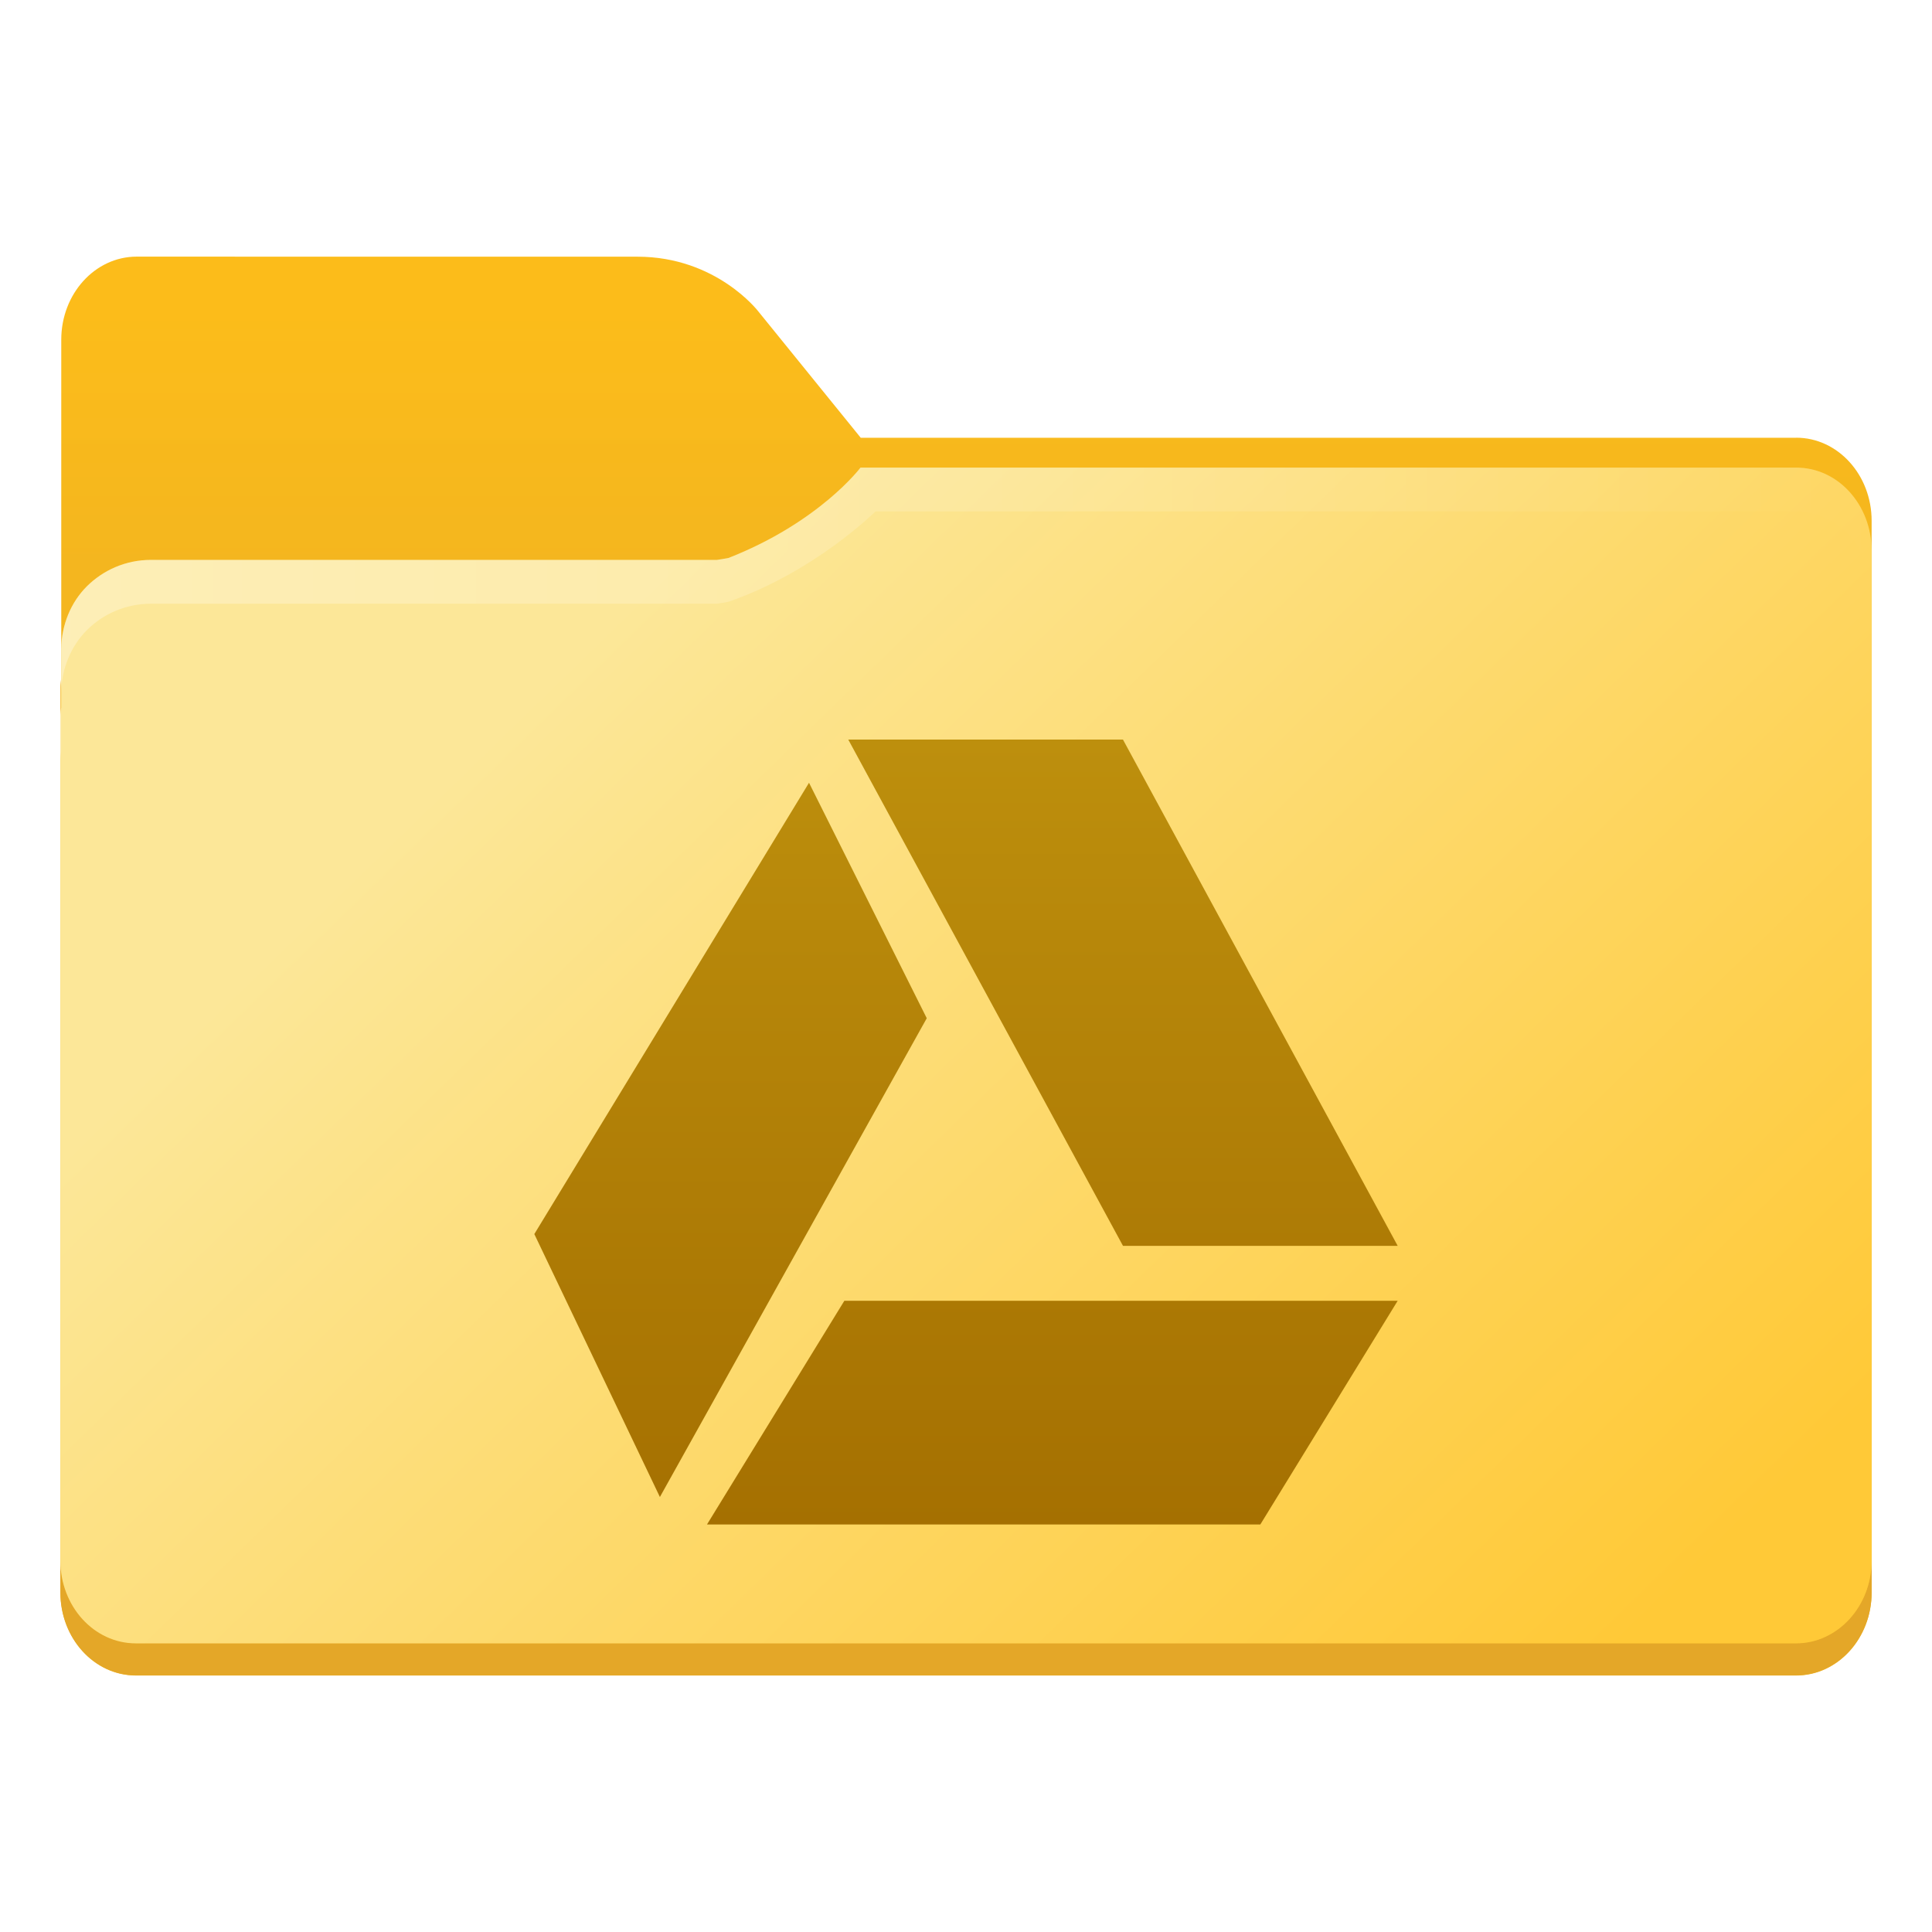
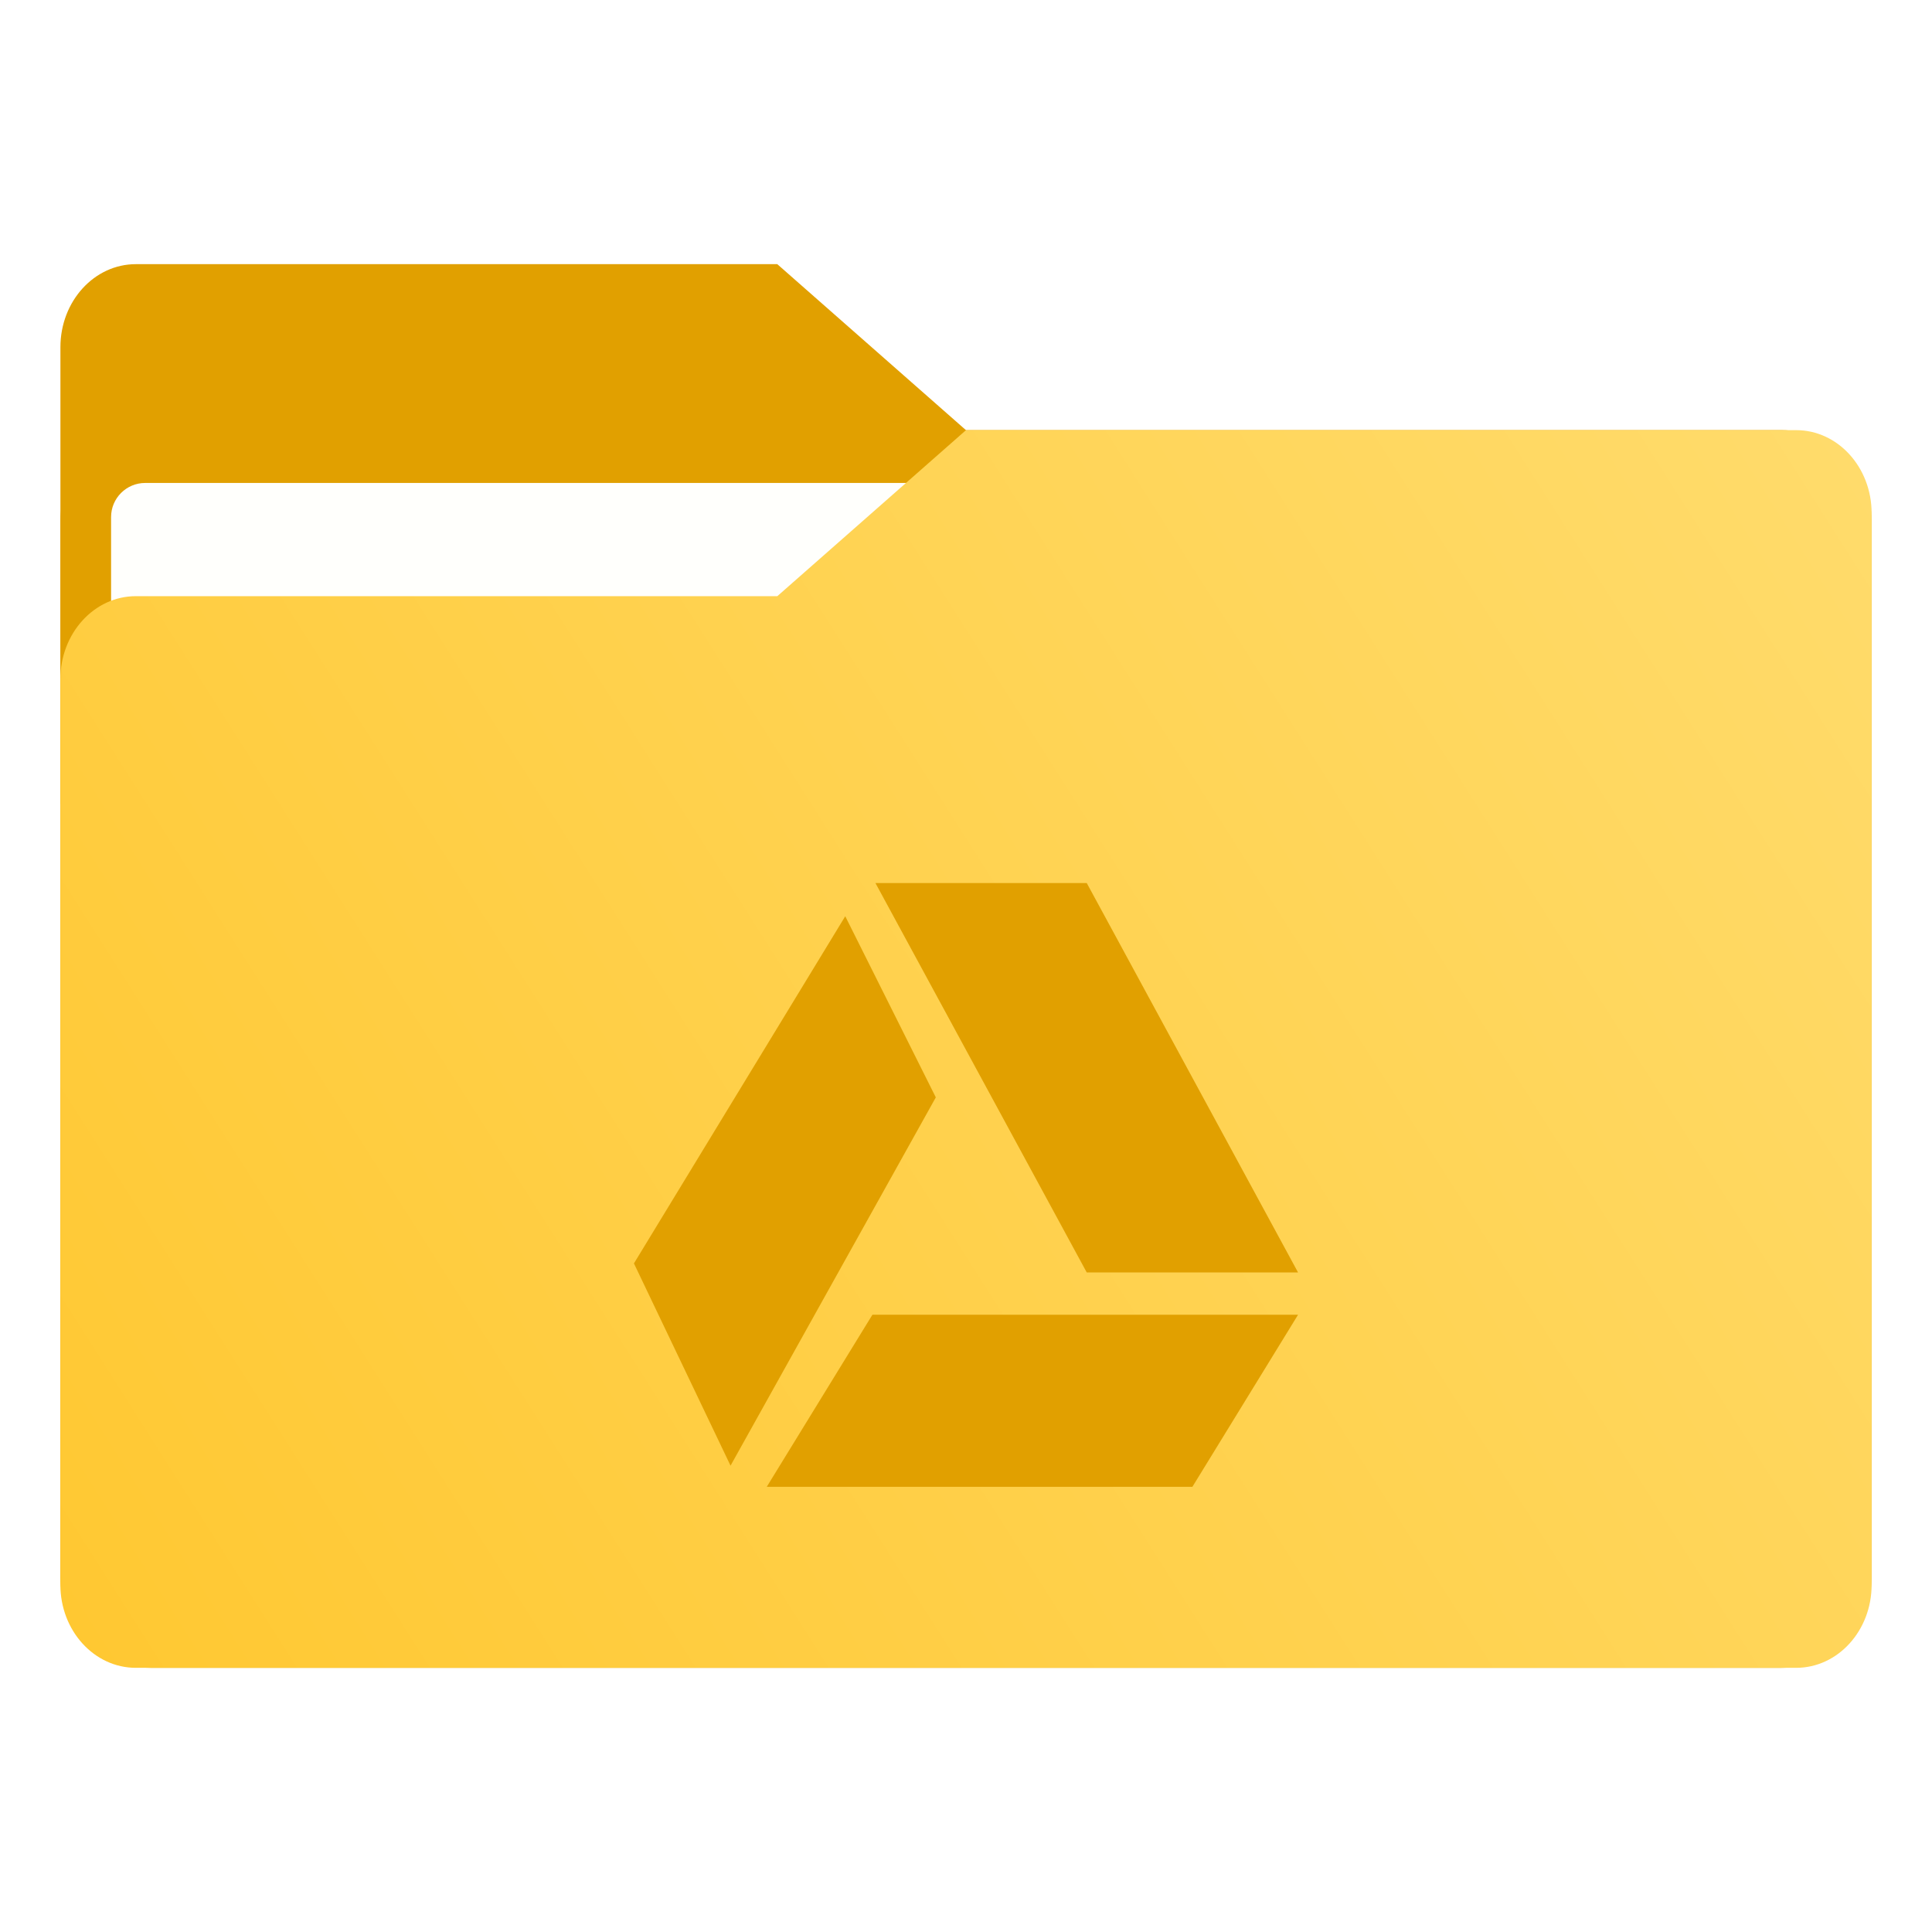
<svg xmlns="http://www.w3.org/2000/svg" xmlns:xlink="http://www.w3.org/1999/xlink" width="64" height="64" version="1.1" viewBox="0 0 64 64" id="svg7">
  <defs id="defs2">
-     <linearGradient id="linearGradient1">
-       <stop style="stop-color:#bd8f0d;stop-opacity:1" offset="0" id="stop3" />
-       <stop style="stop-color:#a57001;stop-opacity:1" offset="1" id="stop4" />
-     </linearGradient>
    <style id="current-color-scheme" type="text/css">.ColorScheme-Text {
      color:#333333;
    }
    .ColorScheme-Highlight {
      color:#60c0f0;
    }</style>
    <linearGradient id="linearGradient946" x1="445.28" x2="445.28" y1="181.8" y2="200.07" gradientTransform="matrix(1.4724,0,0,1.4432,-532.4083,-239.75)" gradientUnits="userSpaceOnUse">
      <stop stop-color="#ffffff" stop-opacity="0" offset="0" id="stop1" />
      <stop stop-color="#ffffff" offset="1" id="stop2" />
    </linearGradient>
    <filter color-interpolation-filters="sRGB" height="1.026" width="1.022" y="-0.013" x="-0.011" id="filter1733">
      <feGaussianBlur id="feGaussianBlur869" stdDeviation="0.073" />
    </filter>
    <linearGradient gradientUnits="userSpaceOnUse" gradientTransform="matrix(0.26458,0,0,0.26458,-0.79373,-39.158)" y2="166" y1="155" x2="25" x1="25" id="linearGradient1387">
      <stop id="stop850" offset="0" stop-color="#3296d7" />
      <stop id="stop852" offset="1" stop-color="#0a7db4" />
    </linearGradient>
    <filter color-interpolation-filters="sRGB" height="1.297" width="1.03" y="-0.148" x="-0.015" id="filter935">
      <feGaussianBlur id="feGaussianBlur872" stdDeviation="0.098" />
    </filter>
    <linearGradient gradientUnits="userSpaceOnUse" gradientTransform="matrix(0.26458,0,0,0.26458,-0.79374,-39.158)" y2="185" y1="185" x2="65" x1="5" id="linearGradient1401">
      <stop id="stop855" offset="0" stop-color="#3492cb" />
      <stop id="stop857" offset=".084" stop-color="#6ec8fa" />
      <stop id="stop859" offset=".912" stop-color="#6ec8fa" />
      <stop id="stop861" offset="1" stop-color="#3492cb" />
    </linearGradient>
    <linearGradient gradientUnits="userSpaceOnUse" gradientTransform="matrix(0.18168,0,0,0.40956,9.2005,-451.88)" y2="1140.2" y1="1138.4" x2="-9.617" x1="-9.617" id="linearGradient1438">
      <stop id="stop864" offset="0" stop-opacity="0" stop-color="#1482be" />
      <stop id="stop866" offset="1" stop-color="#1482be" />
    </linearGradient>
    <linearGradient id="linearGradient1911" x1="25.085" x2="25.085" y1="24.031" y2="26.412" gradientTransform="translate(-24.247,-18.739)" gradientUnits="userSpaceOnUse">
      <stop stop-color="#fcbc19" stop-opacity=".996" offset="0" id="stop7" />
      <stop stop-color="#f4b61f" offset="1" id="stop8" />
    </linearGradient>
    <linearGradient id="linearGradient4625" x1="0.529" x2="16.404" y1="5.067" y2="5.067" gradientTransform="translate(-6.3499,2.6458)" gradientUnits="userSpaceOnUse">
      <stop stop-color="#b78815" offset="0" id="stop9" />
      <stop stop-color="#e2b24b" stop-opacity="0" offset="1" id="stop10" />
    </linearGradient>
    <linearGradient id="linearGradient1951" x1="100" x2="133.19" y1="17.453" y2="51.606" gradientTransform="matrix(0.26458,0,0,0.26458,-26.458,2.5104)" gradientUnits="userSpaceOnUse">
      <stop stop-color="#fce798" offset="0" id="stop11" />
      <stop stop-color="#ffc937" offset="1" id="stop12" />
    </linearGradient>
    <linearGradient id="linearGradient11110" x1="0.529" x2="16.404" y1="5.381" y2="5.381" gradientTransform="translate(-6.3499,2.6458)" gradientUnits="userSpaceOnUse">
      <stop stop-color="#fff" offset="0" id="stop13" />
      <stop stop-color="#fff" stop-opacity="0" offset="1" id="stop14" />
    </linearGradient>
    <linearGradient id="linearGradient1118" x1="20.108" x2="20.108" y1="6.35" y2="13.493" gradientTransform="matrix(3.779602,0,0,3.779602,-97.19238,-0.5001855)" gradientUnits="userSpaceOnUse">
      <stop stop-color="#be900d" offset="0" id="stop5" />
      <stop stop-color="#a57001" offset="1" id="stop6" />
    </linearGradient>
-     <linearGradient xlink:href="#linearGradient1" id="linearGradient4" x1="32.65" y1="24.5" x2="32.65" y2="50.5" gradientUnits="userSpaceOnUse" />
+     <linearGradient id="linearGradient947" x1="-16.14" x2="-1.07" y1="-55.616" y2="-44.835" gradientTransform="matrix(1,0,0,1.1,16.669,62.435)" gradientUnits="userSpaceOnUse" xlink:href="#linearGradient992" />
+     <linearGradient id="linearGradient992" x1="-16.14" x2="-1.07" y1="-55.616" y2="-44.835" gradientTransform="matrix(1,0,0,1.1,16.669,62.435)" gradientUnits="userSpaceOnUse">
+       <stop stop-color="#e1a000" offset="0" id="stop4-3" />
+       <stop stop-color="#ffdc6e" offset="1" id="stop5-0" />
+     </linearGradient>
+     <linearGradient id="linearGradient1006" x1="0.529" x2="16.217" y1="2.778" y2="14.872" gradientTransform="matrix(1,0,0,1.1,16.669,62.435)" gradientUnits="userSpaceOnUse">
+       <stop stop-color="#e1a000" offset="0" id="stop6-4" />
+       <stop stop-color="#ffdc6e" offset="1" id="stop7-0" />
+     </linearGradient>
+     <linearGradient id="linearGradient1064" x1="-15.961" x2="-0.301" y1="-43.254" y2="-54.196" gradientTransform="matrix(3.779602,0,0,4.157562,63.00323,234.2301)" gradientUnits="userSpaceOnUse">
+       <stop stop-color="#ffc832" offset="0" id="stop3-5" />
+       <stop stop-color="#ffdc6e" offset="1" id="stop8-9" />
+     </linearGradient>
+     <linearGradient xlink:href="#linearGradient992" id="linearGradient2" gradientUnits="userSpaceOnUse" gradientTransform="matrix(1,0,0,1.1,16.669,62.435)" x1="-16.14" y1="-55.616" x2="-1.07" y2="-44.835" />
  </defs>
-   <g transform="matrix(3.779602,0,0,3.779602,24.00017,-9.999913)" id="g18">
-     <path d="m -5.152,4.895 c -0.365,0 -0.661,0.326 -0.661,0.728 v 2.964 c -0.003,0.026 -0.007,0.052 -0.007,0.079 v 7.937 c 0,0.402 0.296,0.728 0.661,0.728 h 14.552 c 0.365,0 0.661,-0.326 0.661,-0.728 v -9.393 c 0,-0.402 -0.296,-0.728 -0.661,-0.728 v 5.16e-4 h -8.199 l -0.899,-1.109 c 0,0 -0.366,-0.478 -1.058,-0.478 h -1.323 z" color="#000000" color-rendering="auto" dominant-baseline="auto" fill="url(#linearGradient1911)" image-rendering="auto" shape-rendering="auto" solid-color="#000000" stop-color="#000000" style="font-variant-ligatures:normal;font-variant-position:normal;font-variant-caps:normal;font-variant-numeric:normal;font-variant-alternates:normal;font-variant-east-asian:normal;font-feature-settings:normal;font-variation-settings:normal;text-indent:0;text-decoration-line:none;text-decoration-style:solid;text-decoration-color:#000000;text-transform:none;text-orientation:mixed;white-space:normal;shape-padding:0;shape-margin:0;inline-size:0;isolation:auto;mix-blend-mode:normal;fill:url(#linearGradient1911)" id="path14" />
-     <path d="M 2.011,6.482 C 1.898,6.484 1.702,6.467 1.491,6.577 0.754,6.957 0.719,7.171 -0.066,7.291 h -4.961 c -0.22,0 -0.418,0.089 -0.562,0.232 -0.139,0.139 -0.22,0.333 -0.225,0.546 v 0.278 c 0.005,-0.212 0.086,-0.406 0.225,-0.546 0.143,-0.143 0.342,-0.232 0.562,-0.232 h 4.961 C 0.719,7.448 0.754,7.234 1.491,6.855 1.702,6.744 1.898,6.761 2.011,6.76 h 7.383 c 0.182,3.65e-4 0.347,0.081 0.467,0.212 0.12,0.132 0.194,0.314 0.194,0.515 V 7.209 C 10.054,7.008 9.98,6.826 9.86,6.695 9.741,6.563 9.576,6.483 9.393,6.482 H 8.228 Z M -5.814,8.586 c -0.003,0.026 -0.007,0.052 -0.007,0.079 v 0.278 c 0,-0.027 0.004,-0.053 0.007,-0.079 z" fill="url(#linearGradient4625)" opacity="0.001" stroke-width="0.265" id="path15" style="fill:url(#linearGradient4625)" />
-     <path d="m -5.821,16.32 v 0.282 c 0,0.201 0.074,0.383 0.193,0.514 0.12,0.132 0.286,0.213 0.468,0.213 h 14.552 c 0.183,0 0.348,-0.082 0.468,-0.213 0.12,-0.132 0.194,-0.313 0.194,-0.514 V 16.32 c 0,0.201 -0.074,0.383 -0.194,0.514 -0.12,0.132 -0.285,0.213 -0.468,0.213 h -14.552 c -0.183,0 -0.348,-0.082 -0.468,-0.213 C -5.747,16.703 -5.821,16.521 -5.821,16.32 Z" fill="#e4a729" fill-opacity="0.996" stroke-width="0.265" id="path16" />
-     <path d="m 1.192,6.744 c 0,0 -0.359,0.479 -1.157,0.792 -0.033,0.006 -0.065,0.012 -0.101,0.017 h -4.961 c -0.22,0 -0.418,0.089 -0.562,0.232 -0.139,0.139 -0.22,0.333 -0.225,0.546 v 0.517 c -0.003,0.026 -0.007,0.052 -0.007,0.079 v 7.395 c 0,0.201 0.074,0.383 0.193,0.514 0.12,0.132 0.286,0.213 0.468,0.213 h 14.552 c 0.183,0 0.348,-0.082 0.468,-0.213 0.12,-0.132 0.194,-0.313 0.194,-0.514 v -8.851 c 0,-0.201 -0.074,-0.383 -0.194,-0.515 C 9.741,6.825 9.576,6.744 9.394,6.744 h -7.482 z" fill="url(#linearGradient1951)" id="path17" style="fill:url(#linearGradient1951)" />
-     <path d="m 1.192,6.744 c 0,0 -0.359,0.479 -1.157,0.792 -0.033,0.006 -0.065,0.012 -0.101,0.017 h -4.961 c -0.22,0 -0.418,0.089 -0.562,0.232 -0.139,0.139 -0.22,0.333 -0.225,0.546 v 0.384 c 0.005,-0.212 0.086,-0.406 0.225,-0.546 0.143,-0.143 0.342,-0.232 0.562,-0.232 h 4.961 C -0.03,7.932 0.002,7.926 0.035,7.92 0.794,7.657 1.323,7.128 1.323,7.128 h 8.071 c 0.182,3.704e-4 0.347,0.081 0.467,0.212 0.12,0.132 0.194,0.314 0.194,0.515 V 7.471 C 10.054,7.27 9.98,7.088 9.86,6.956 9.741,6.825 9.576,6.744 9.394,6.744 H 1.911 Z m -7.006,2.104 c -0.003,0.026 -0.007,0.052 -0.007,0.079 v 0.384 c 0,-0.027 0.004,-0.053 0.007,-0.079 z" fill="url(#linearGradient11110)" opacity="0.3" id="path18" style="fill:url(#linearGradient11110)" />
+   <g transform="matrix(3.779602,0,0,3.779602,0.002164,-1.750572)" id="g18-4">
+     <g transform="matrix(1,0,0,1.1,16.669,63.956)" fill="url(#linearGradient947)" stroke-width="0.661" id="g17" style="fill:url(#linearGradient947)">
+       <path d="m -8.203,-51.317 h -7.937 v -3.638 c 0,-0.365 0.296,-0.661 0.661,-0.661 h 5.622 l 1.654,1.323 z" fill="url(#linearGradient947)" id="path16-6" style="fill:url(#linearGradient2)" />
+     </g>
+     <rect x="0.529" y="4.233" width="15.874" height="10.848" ry="0.794" fill="url(#linearGradient1006)" id="rect17" style="fill:url(#linearGradient1006)" />
+     <rect x="0.973" y="4.696" width="14.987" height="9.922" ry="0.299" fill="#fffffc" id="rect18" />
  </g>
-   <path d="m 28.1,24.5 9.1,16.77 h 9.1 L 37.2,24.5 Z m -1.3,1.43 -9.1,14.95 4.16,8.71 8.84,-15.86 z m 1.17,17.16 -4.55,7.41 h 18.33 l 4.55,-7.41 z" fill="#000000" opacity="0.15" id="path1" style="opacity:1;fill:url(#linearGradient4);fill-opacity:1;stroke-width:1.3" />
+   <path d="M 59.5,14.249 H 32 l -6.25,5.5 H 4.5 c -1.381,0 -2.5,1.231 -2.5,2.75 v 30 c 0,1.519 1.119,2.75 2.5,2.75 H 59.5 c 1.381,0 2.5,-1.231 2.5,-2.75 v -35.5 c 0,-1.519 -1.119,-2.75 -2.5,-2.75 z" fill="url(#linearGradient1064)" stroke-width="2.622" id="path18-9" style="fill:url(#linearGradient1064)" />
+   <path d="m 29,29.252 7,12.9 h 7 L 36,29.252 Z m -1,1.1 -7,11.5 3.2,6.7 6.8,-12.2 z m 0.9,13.2 -3.5,5.7 h 14.1 l 3.5,-5.7 z" fill="#000000" opacity="0.15" id="path2" style="opacity:1;fill:#e1a000;fill-opacity:1;stroke-width:1" />
</svg>
